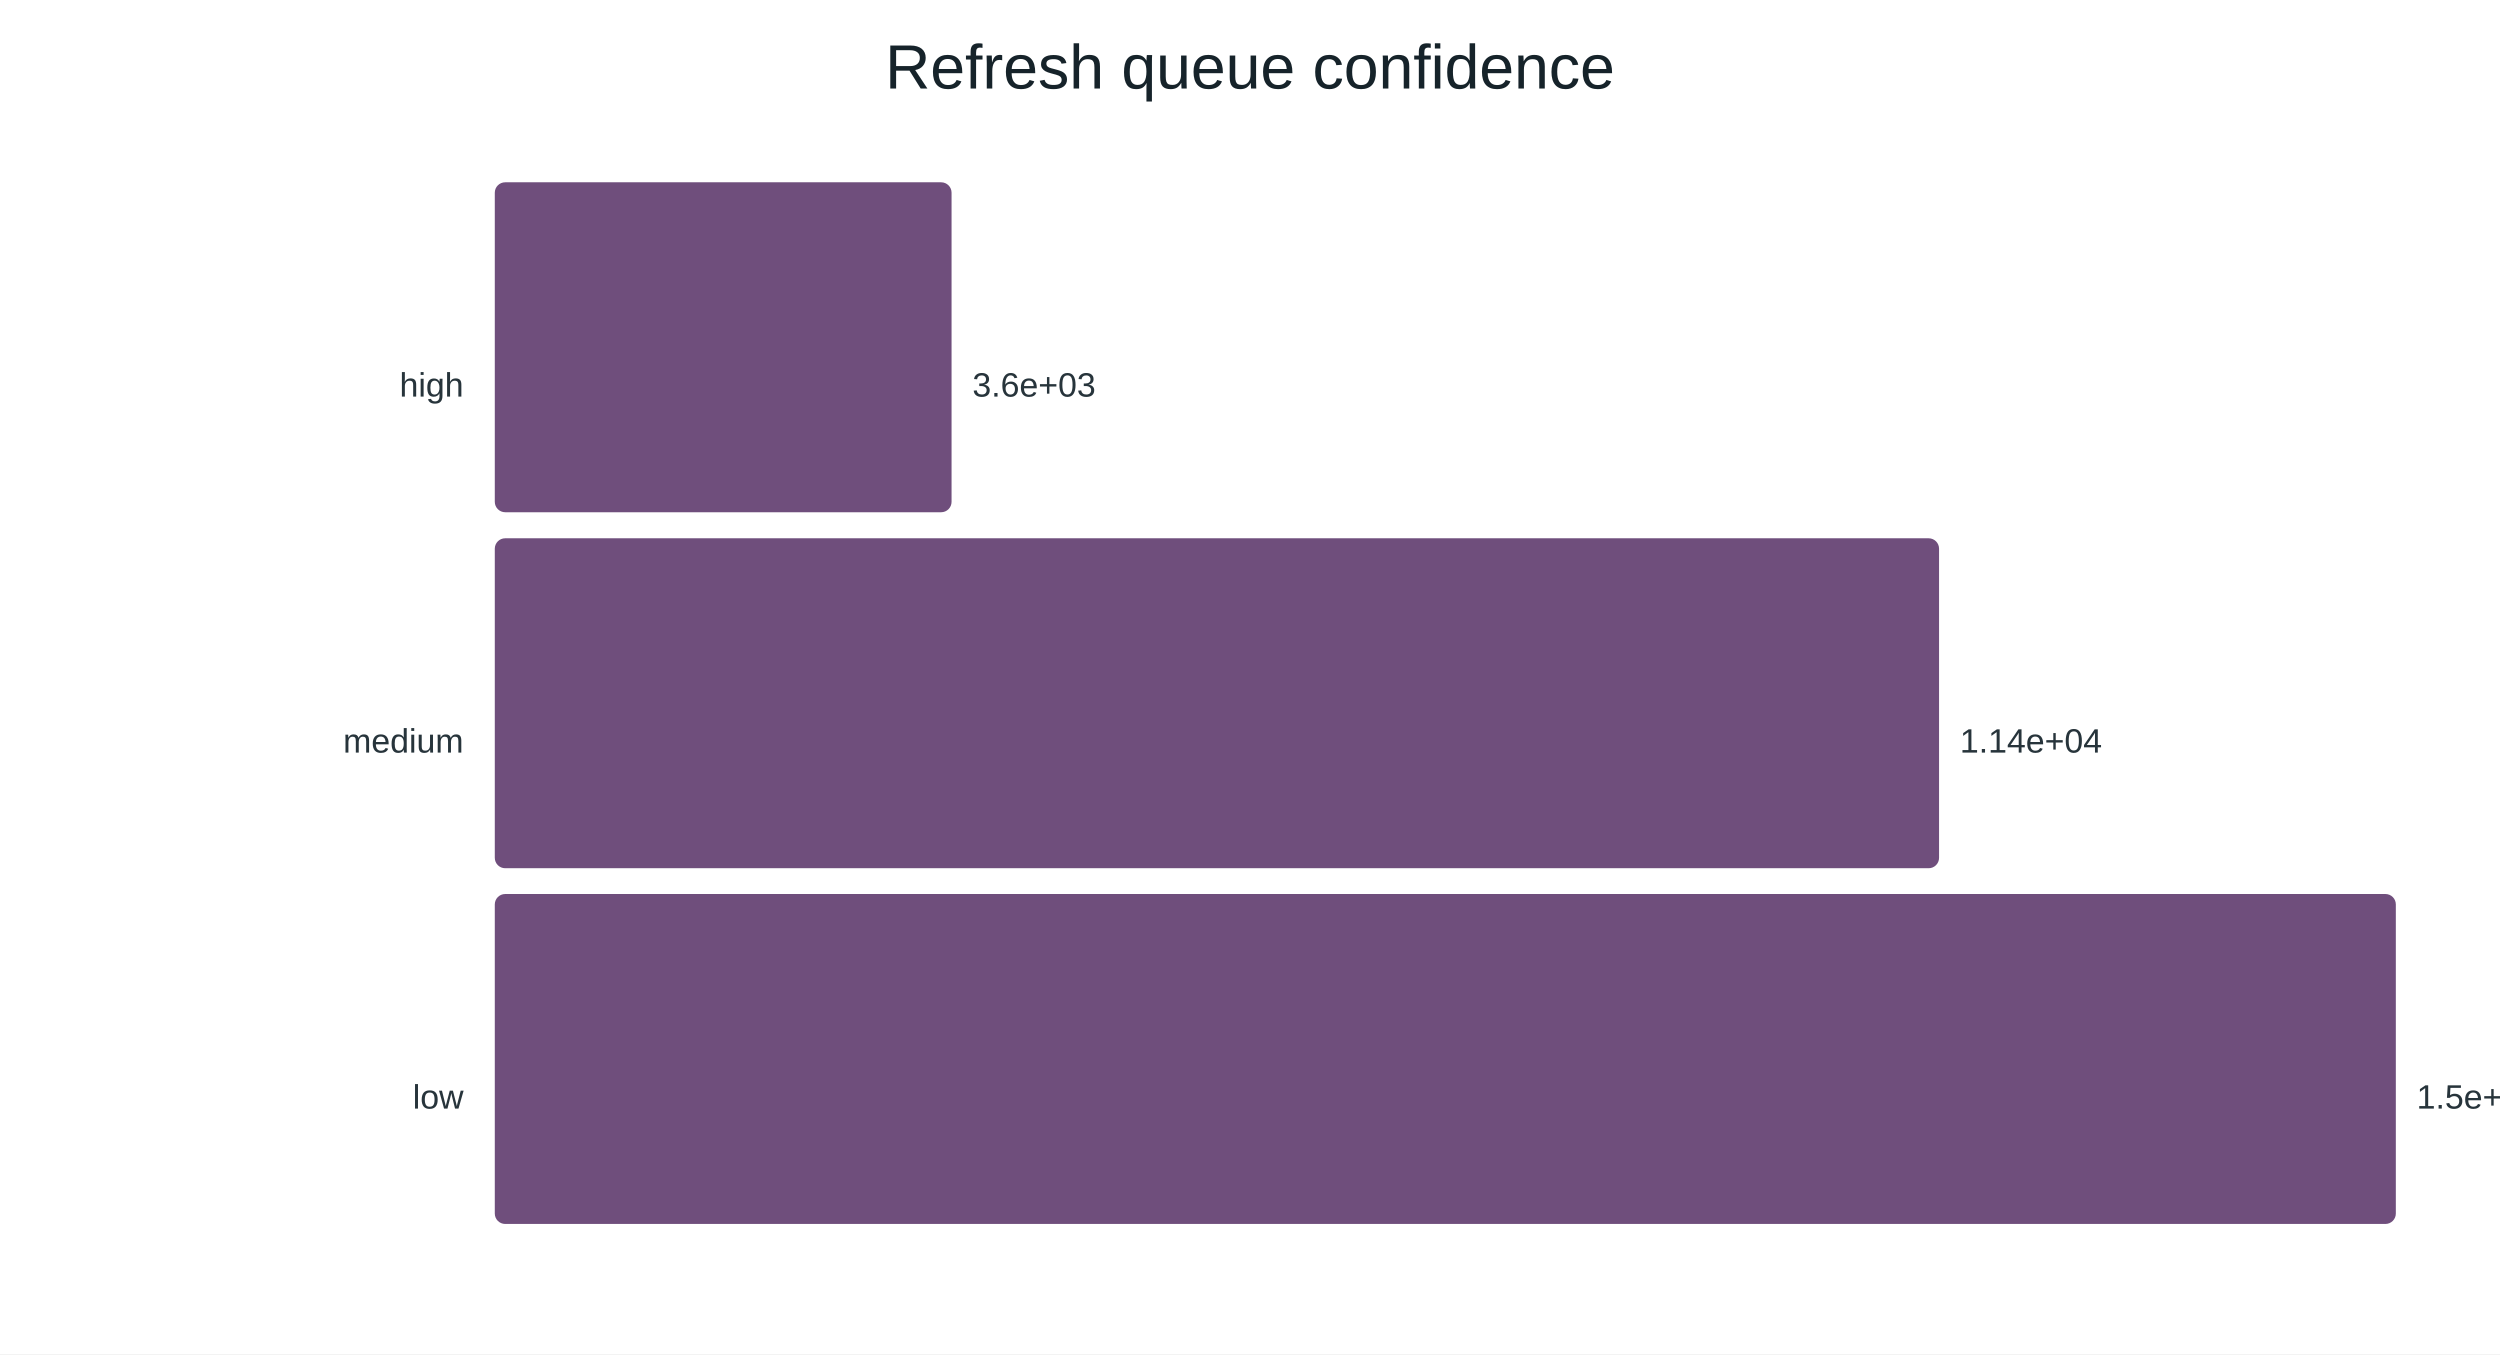
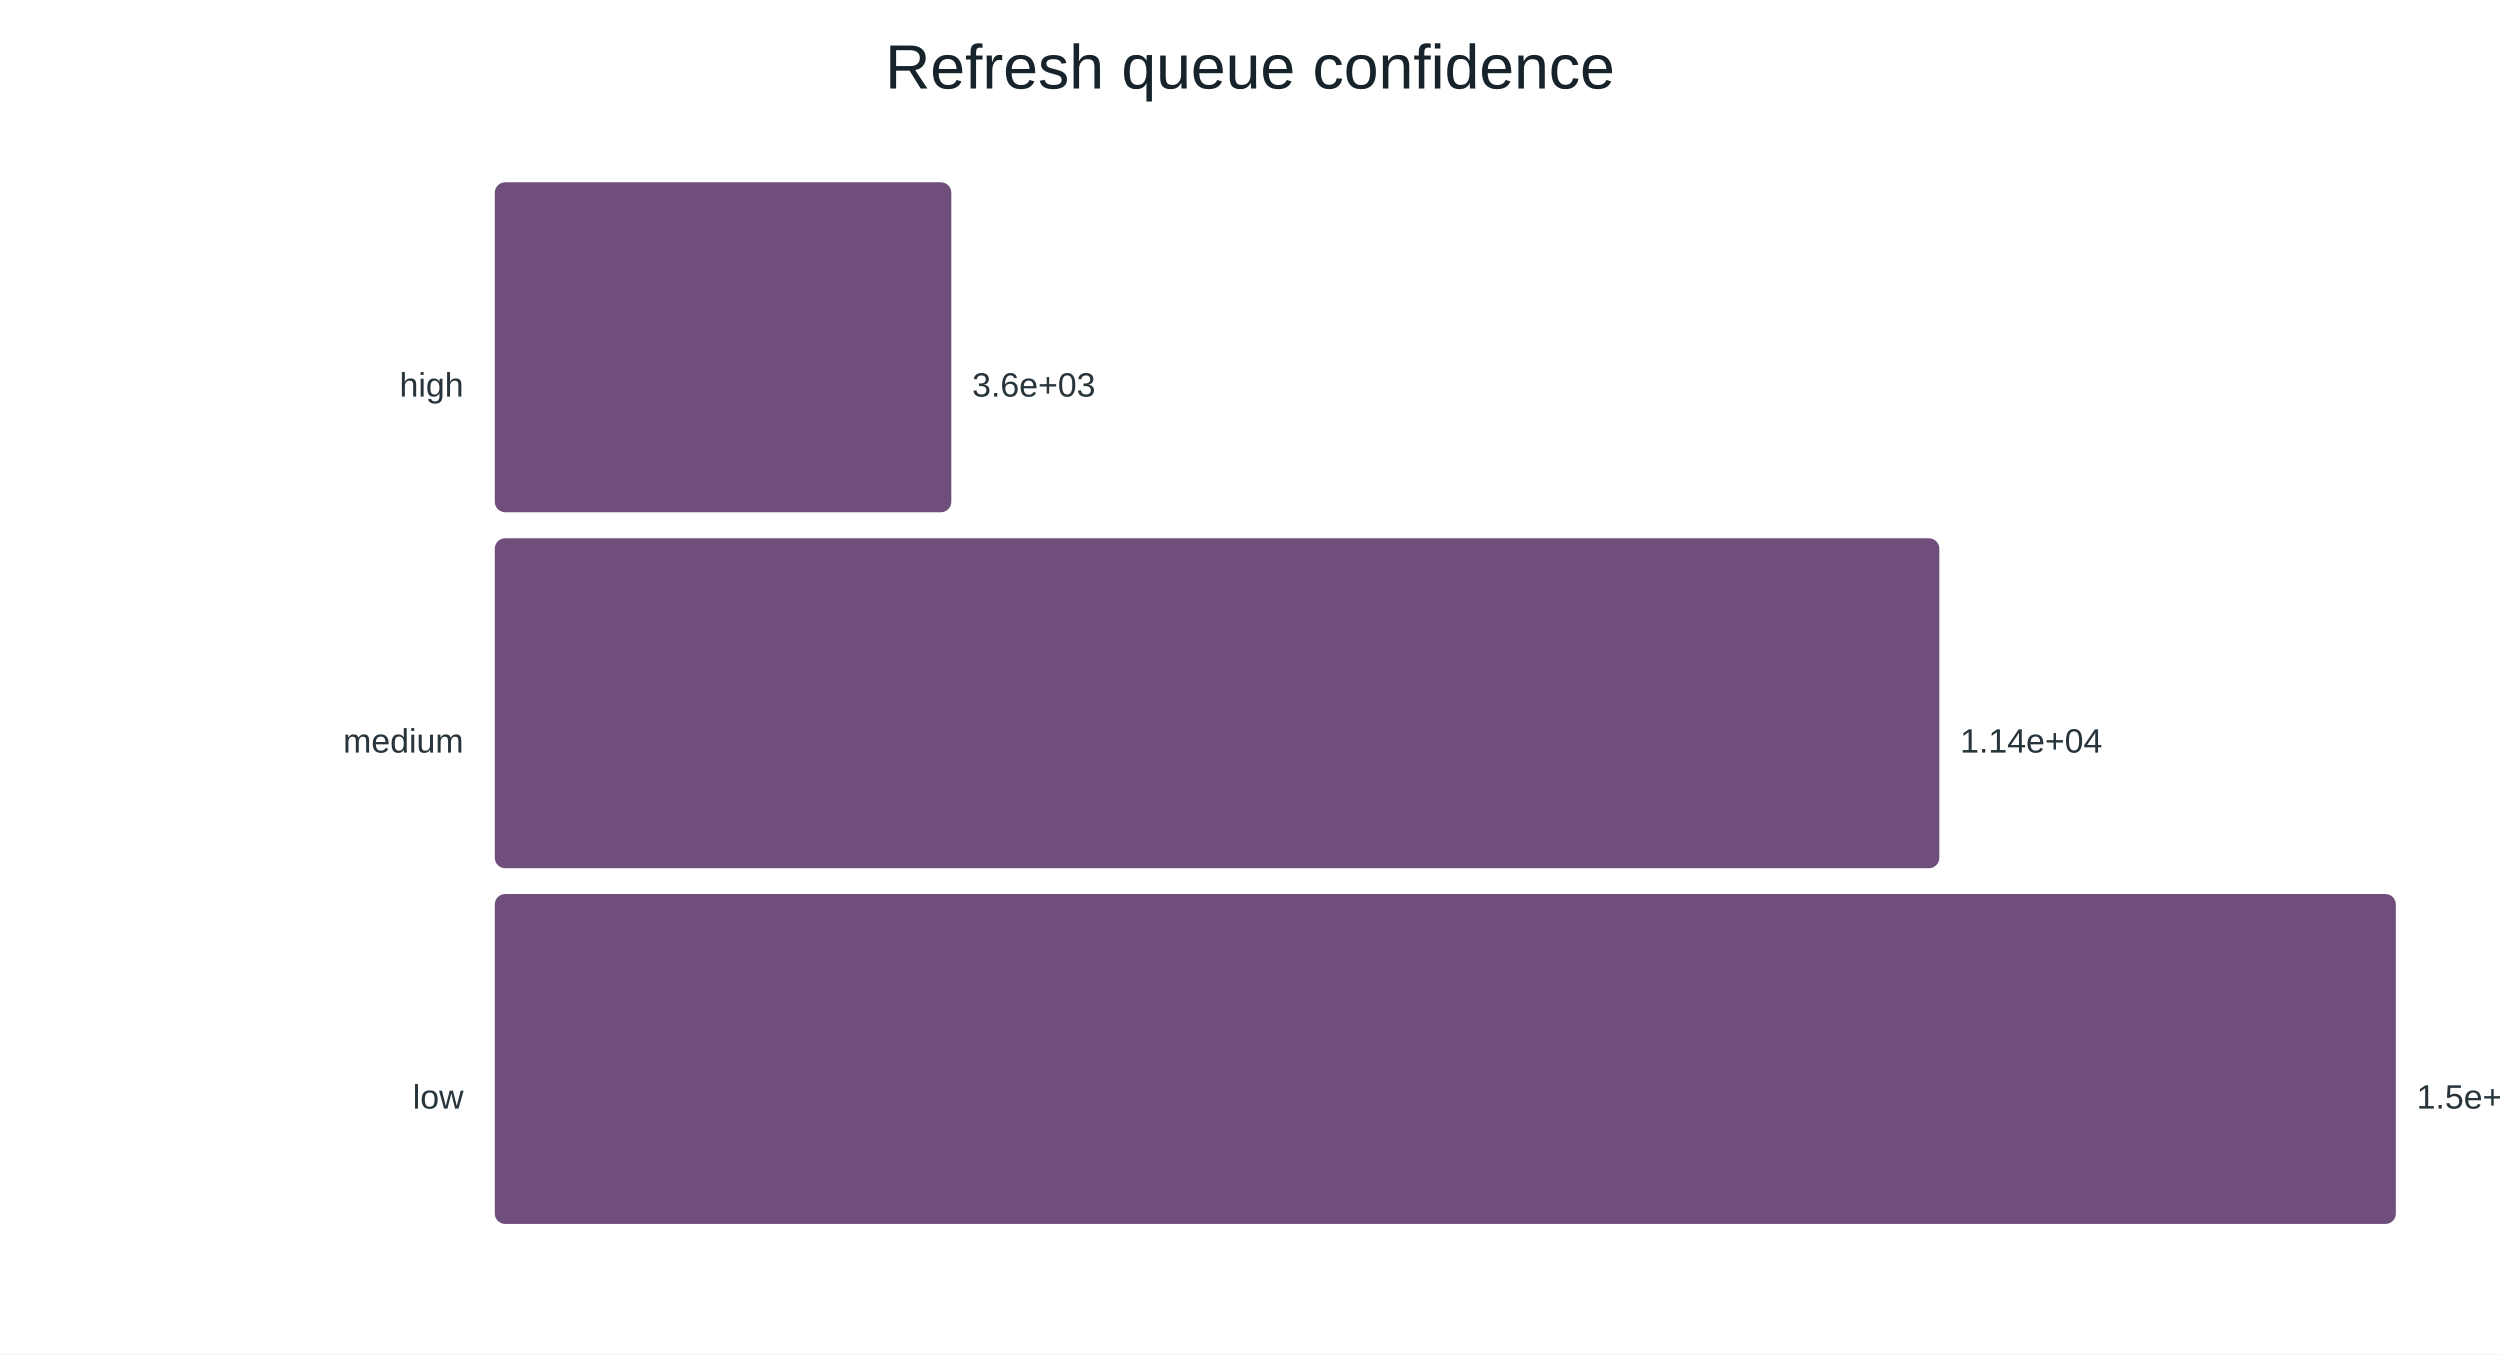
<svg xmlns="http://www.w3.org/2000/svg" width="960" height="520" viewBox="0 0 960 520">
  <rect width="100%" height="100%" fill="#ffffff" />
  <text x="480.0" y="34" text-anchor="middle" font-family="Arial" font-size="24" fill="#16232a">Refresh queue confidence</text>
  <text x="178" y="152.3" text-anchor="end" font-family="Arial" font-size="13" fill="#27343b">high</text>
-   <rect x="190" y="70.0" width="175.4" height="126.7" fill="#6F4E7C" rx="4" />
-   <text x="373.4" y="152.3" font-family="Arial" font-size="13" fill="#27343b">3.6e+03</text>
+   <rect x="190" y="70.0" width="175.3" height="126.7" fill="#6F4E7C" rx="4" />
+   <text x="373.3" y="152.3" font-family="Arial" font-size="13" fill="#27343b">3.6e+03</text>
  <text x="178" y="289.0" text-anchor="end" font-family="Arial" font-size="13" fill="#27343b">medium</text>
-   <rect x="190" y="206.7" width="554.6" height="126.7" fill="#6F4E7C" rx="4" />
-   <text x="752.6" y="289.0" font-family="Arial" font-size="13" fill="#27343b">1.14e+04</text>
+   <rect x="190" y="206.7" width="554.7" height="126.7" fill="#6F4E7C" rx="4" />
+   <text x="752.7" y="289.0" font-family="Arial" font-size="13" fill="#27343b">1.14e+04</text>
  <text x="178" y="425.7" text-anchor="end" font-family="Arial" font-size="13" fill="#27343b">low</text>
  <rect x="190" y="343.3" width="730.0" height="126.7" fill="#6F4E7C" rx="4" />
  <text x="928.0" y="425.7" font-family="Arial" font-size="13" fill="#27343b">1.5e+04</text>
</svg>
